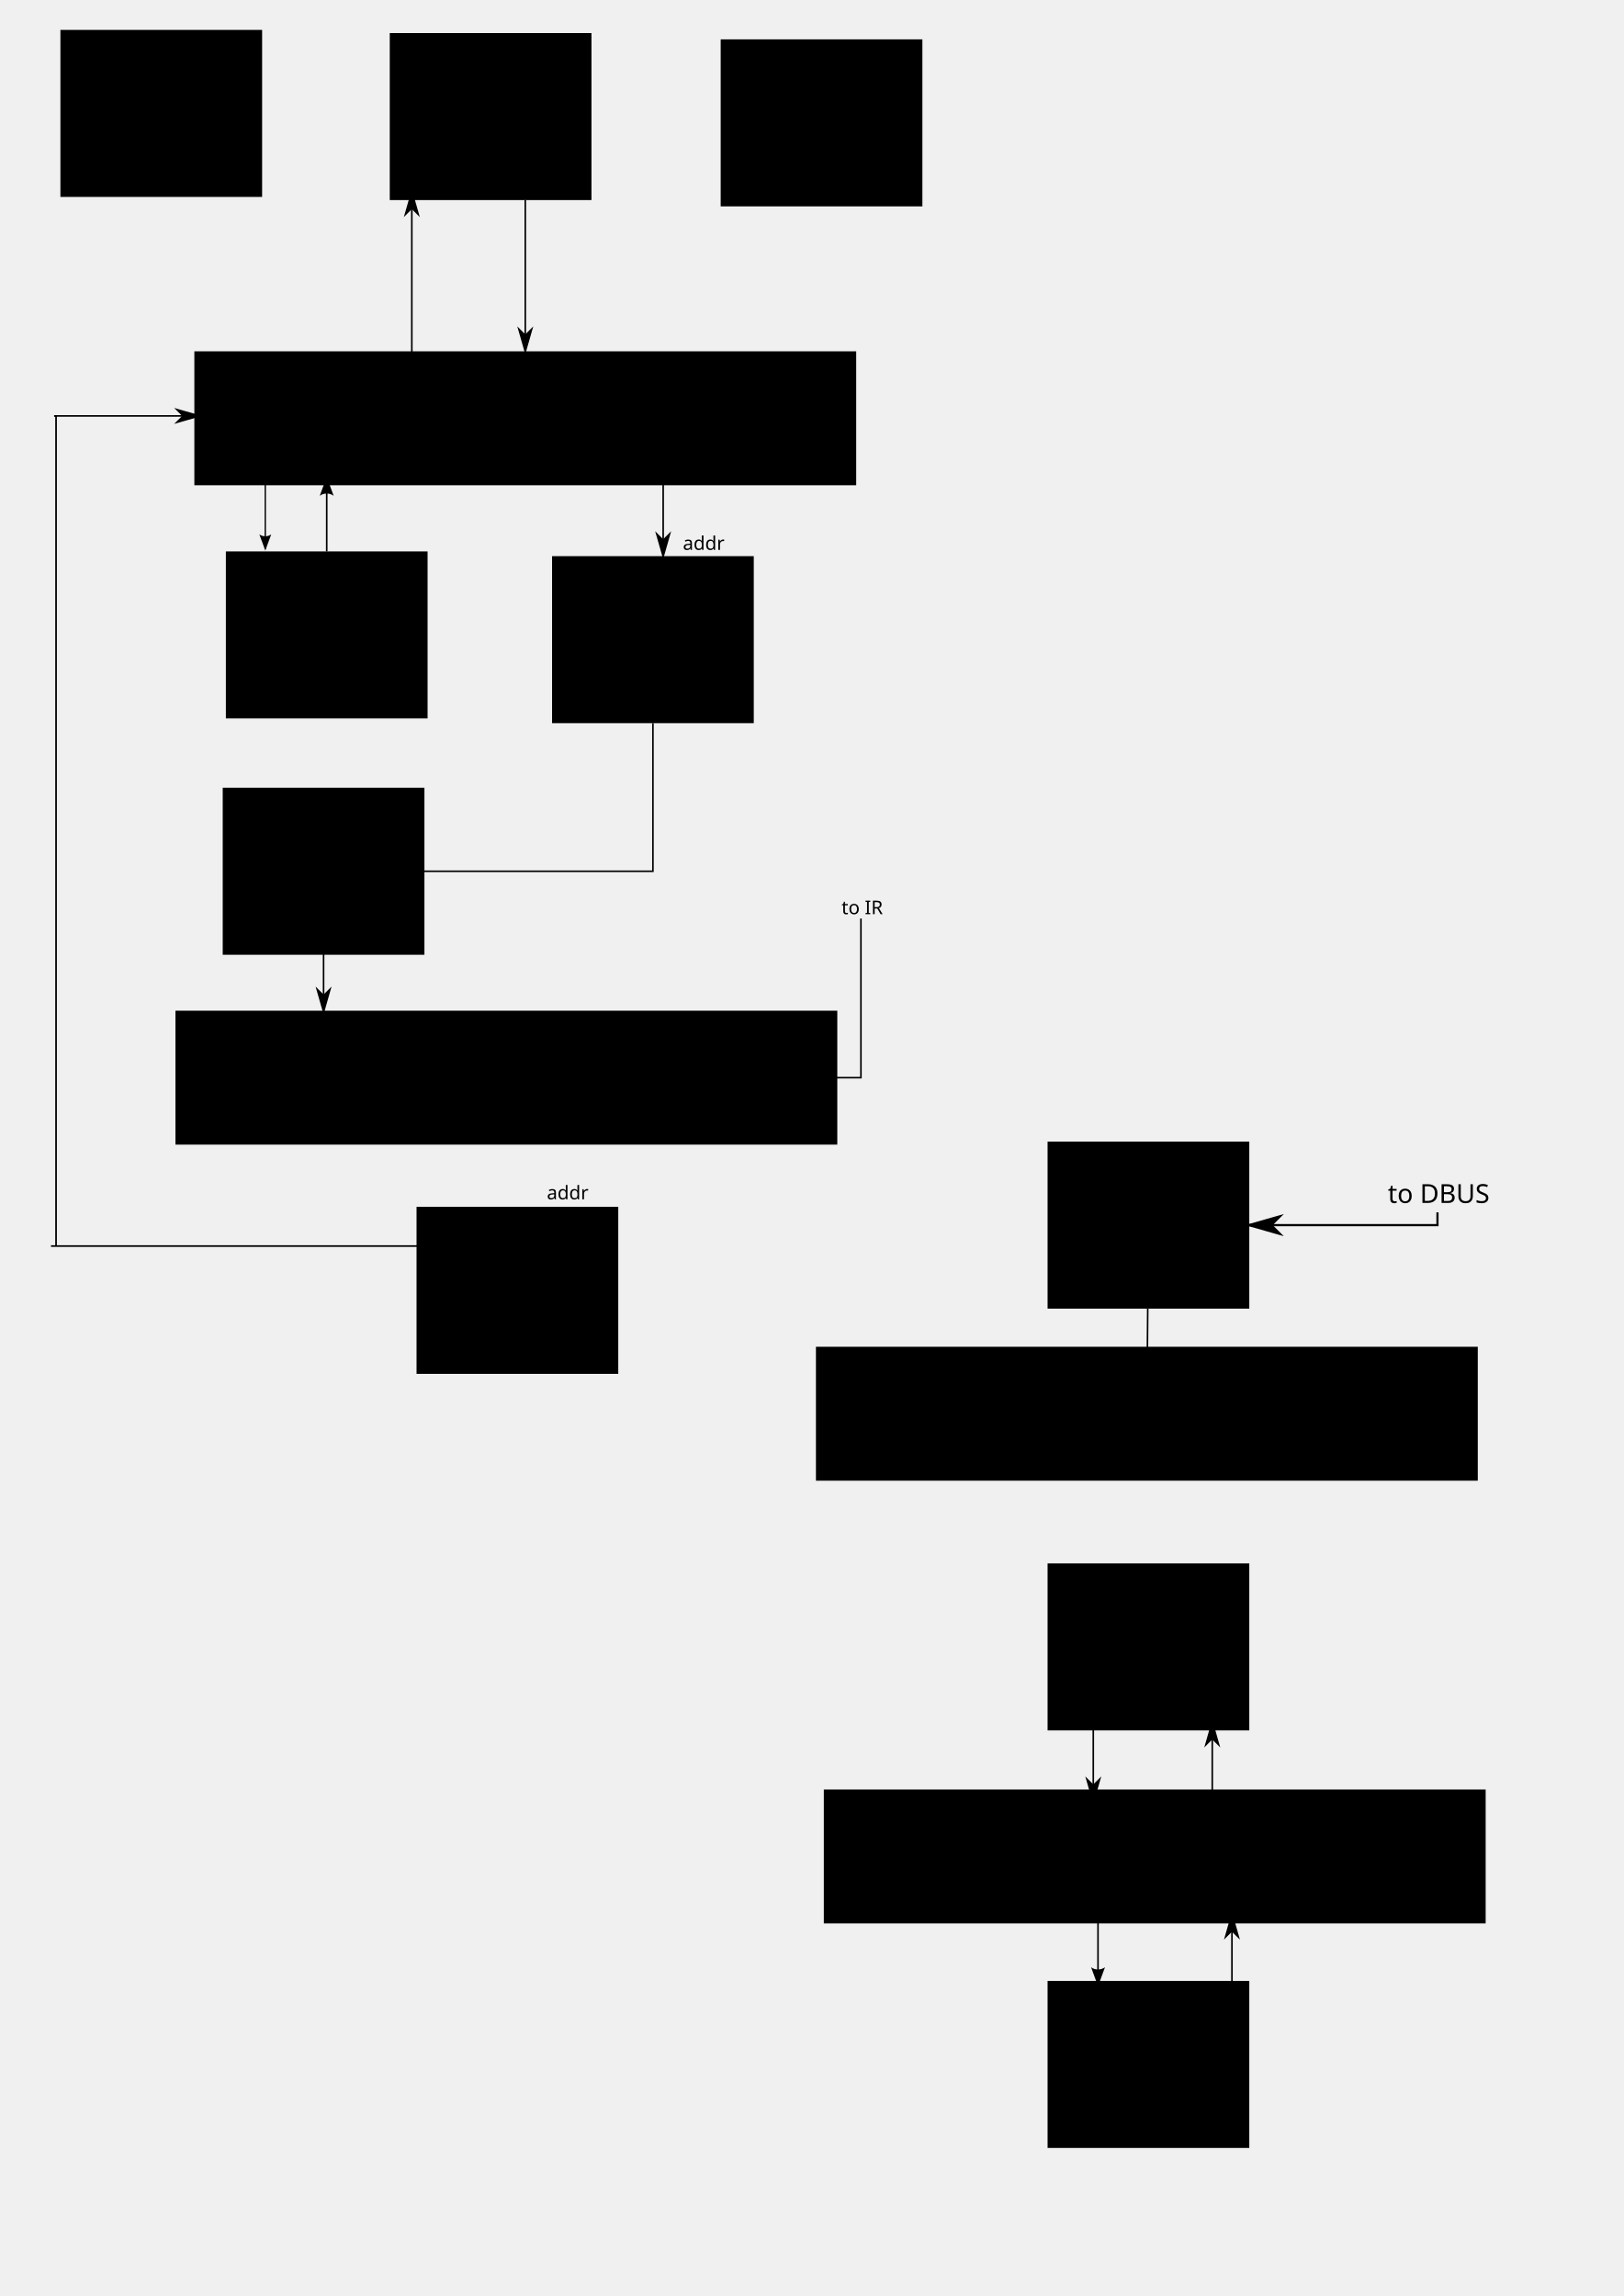
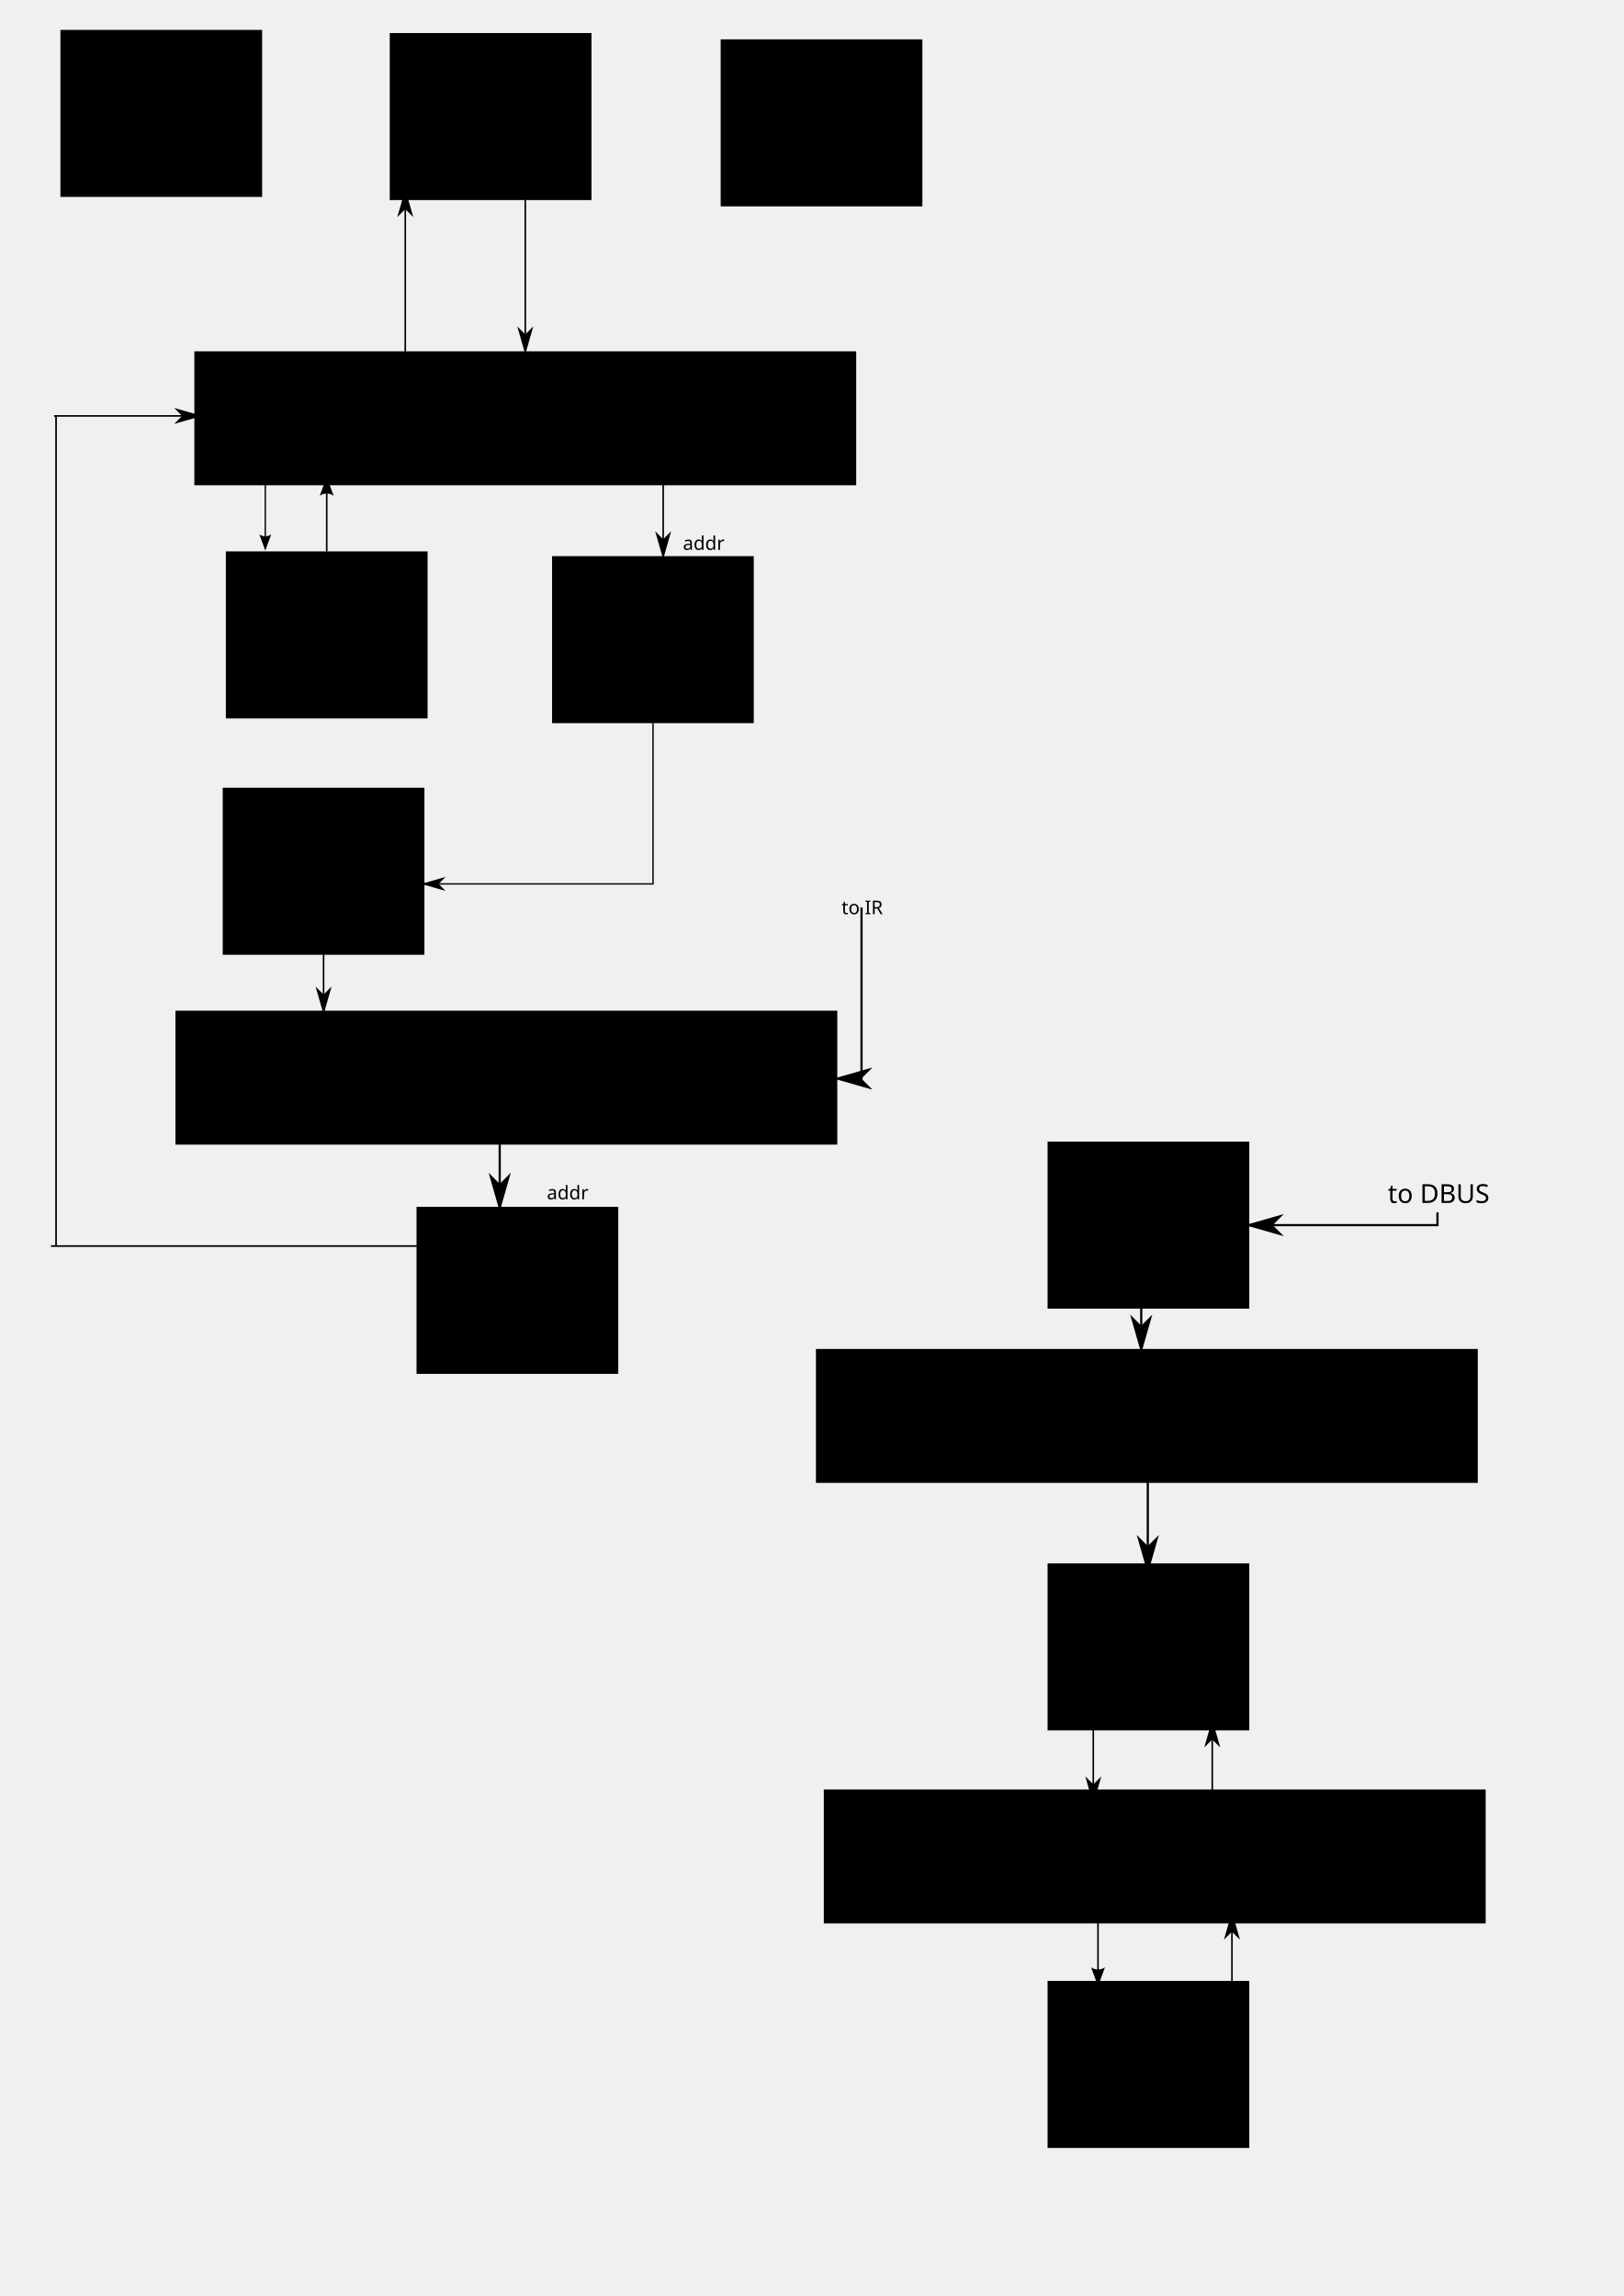
<svg xmlns="http://www.w3.org/2000/svg" width="744.094" height="1052.362" id="svg3043" version="1.1">
  <defs id="defs3045">
    <marker orient="auto" refY="0.0" refX="0.0" id="Arrow1Lstart" style="overflow:visible">
      <path id="path4349" d="M 0.0,0.0 L 5.0,-5.0 L -12.5,0.0 L 5.0,5.0 L 0.0,0.0 z " style="fill-rule:evenodd;stroke:#000000;stroke-width:1.0pt" transform="scale(0.8) translate(12.5,0)" />
    </marker>
    <marker orient="auto" refY="0.0" refX="0.0" id="Arrow1Lend" style="overflow:visible;">
      <path id="path4352" d="M 0.0,0.0 L 5.0,-5.0 L -12.5,0.0 L 5.0,5.0 L 0.0,0.0 z " style="fill-rule:evenodd;stroke:#000000;stroke-width:1.0pt;" transform="scale(0.8) rotate(180) translate(12.5,0)" />
    </marker>
    <marker orient="auto" refY="0.0" refX="0.0" id="Arrow2Lend" style="overflow:visible;">
      <path id="path4370" style="fill-rule:evenodd;stroke-width:0.625;stroke-linejoin:round;" d="M 8.719,4.034 L -2.207,0.016 L 8.719,-4.002 C 6.973,-1.63 6.983,1.616 8.719,4.034 z " transform="scale(1.1) rotate(180) translate(1,0)" />
    </marker>
  </defs>
  <g id="layer1" style="display:inline">
    <g id="g3116" transform="matrix(0.7221541,0,0,0.7221541,-35.1432,-164.2025)">
      <rect y="450.362" x="172" height="85" width="420" id="rect3051" style="fill:#000000" />
      <flowRoot transform="translate(44,12)" style="font-size:40px;font-style:normal;font-weight:normal;line-height:125%;letter-spacing:0px;word-spacing:0px;fill:#ffffff;fill-opacity:1;stroke:none;font-family:Sans" id="flowRoot3053" xml:space="preserve">
        <flowRegion id="flowRegion3055">
          <rect style="fill:#ffffff" y="460.362" x="240" height="66" width="283" id="rect3057" />
        </flowRegion>
-         <flowPara id="flowPara3059">micro-abus</flowPara>
+         <flowPara id="flowPara3059">μABUS</flowPara>
      </flowRoot>
    </g>
    <g id="g3465" transform="matrix(0.7221541,0,0,0.7221541,-35.1432,-164.2025)">
      <g id="g3116-8" transform="translate(-12,418.5)">
        <rect style="fill:#000000" id="rect3051-2" width="420" height="85" x="172" y="450.362" />
        <flowRoot xml:space="preserve" id="flowRoot3053-4" style="font-size:40px;font-style:normal;font-weight:normal;line-height:125%;letter-spacing:0px;word-spacing:0px;fill:#ffffff;fill-opacity:1;stroke:none;font-family:Sans" transform="translate(44,12)">
          <flowRegion id="flowRegion3055-5">
            <rect id="rect3057-5" width="283" height="66" x="240" y="460.362" style="fill:#ffffff" />
          </flowRegion>
-           <flowPara id="flowPara3059-1">micro-jbus</flowPara>
+           <flowPara id="flowPara3059-1">μJBUS</flowPara>
        </flowRoot>
      </g>
    </g>
    <text xml:space="preserve" style="font-size:40px;font-style:normal;font-weight:normal;line-height:125%;letter-spacing:0px;word-spacing:0px;fill:#000000;fill-opacity:1;stroke:none;font-family:Sans" x="335" y="302.362" id="text3156">
      <tspan id="tspan3158" x="335" y="302.362" />
    </text>
    <flowRoot xml:space="preserve" id="flowRoot3160" style="font-size:40px;font-style:normal;font-weight:normal;line-height:125%;letter-spacing:0px;word-spacing:0px;fill:#ffffff;fill-opacity:1;stroke:none;font-family:Sans">
      <flowRegion id="flowRegion3162">
        <rect id="rect3164" width="101" height="104" x="320" y="253.362" style="fill:#ffffff" />
      </flowRegion>
      <flowPara id="flowPara3166">Micro-stack</flowPara>
    </flowRoot>
    <flowRoot xml:space="preserve" id="flowRoot3168" style="font-size:40px;font-style:normal;font-weight:normal;line-height:125%;letter-spacing:0px;word-spacing:0px;fill:#ffffff;fill-opacity:1;stroke:none;font-family:Sans">
      <flowRegion id="flowRegion3170">
        <rect id="rect3172" width="102" height="108" x="306" y="247.362" style="fill:#ffffff" />
      </flowRegion>
      <flowPara id="flowPara3174">micro-stackmicoiasionubqeeoinrp'</flowPara>
      <flowPara id="flowPara3176" />
      <flowPara id="flowPara3178" />
      <flowPara id="flowPara3180" />
    </flowRoot>
    <flowRoot xml:space="preserve" id="flowRoot3184" style="font-size:40px;font-style:normal;font-weight:normal;line-height:125%;letter-spacing:0px;word-spacing:0px;fill:#000000;fill-opacity:1;stroke:none;font-family:Sans">
      <flowRegion id="flowRegion3186">
        <rect id="rect3188" width="79" height="68" x="306" y="245.362" />
      </flowRegion>
      <flowPara id="flowPara3190" />
    </flowRoot>
    <flowRoot xml:space="preserve" id="flowRoot3192" style="font-size:40px;font-style:normal;font-weight:normal;line-height:125%;letter-spacing:0px;word-spacing:0px;fill:#ffffff;fill-opacity:1;stroke:none;font-family:Sans">
      <flowRegion id="flowRegion3194">
        <rect id="rect3196" width="75" height="42" x="323" y="260.362" style="fill:#ffffff" />
      </flowRegion>
      <flowPara id="flowPara3198">micro</flowPara>
    </flowRoot>
    <g id="g3210" transform="matrix(0.7221541,0,0,0.7221541,-35.1432,-164.2025)">
      <rect y="248.362" x="296" height="106" width="128" id="rect3061" style="fill:#000000" />
-       <flowRoot transform="translate(-10,2)" style="font-size:40px;font-style:normal;font-weight:normal;text-align:center;line-height:125%;letter-spacing:0px;word-spacing:0px;text-anchor:middle;fill:#ffffff;fill-opacity:1;stroke:none;font-family:Sans" id="flowRoot3200" xml:space="preserve">
+       <flowRoot transform="translate(-18.30848,2)" style="font-size:40px;font-style:normal;font-weight:normal;text-align:center;line-height:125%;letter-spacing:0px;word-spacing:0px;text-anchor:middle;fill:#ffffff;fill-opacity:1;stroke:none;font-family:Sans" id="flowRoot3200" xml:space="preserve">
        <flowRegion id="flowRegion3202">
-           <rect style="text-align:center;text-anchor:middle;fill:#ffffff" y="255.362" x="311" height="101" width="120" id="rect3204" />
+           <rect style="text-align:center;text-anchor:middle;fill:#ffffff" y="255.362" x="311" height="106.539" width="131.078" id="rect3204" />
        </flowRegion>
-         <flowPara id="flowPara3206">micro</flowPara>
-         <flowPara id="flowPara3208">stack</flowPara>
+         <flowPara id="flowPara3208">μStack</flowPara>
      </flowRoot>
    </g>
    <g transform="matrix(0.7221541,0,0,0.7221541,-186.0734,-165.6469)" id="g3210-7">
      <g id="g3270">
        <rect style="fill:#000000" id="rect3061-1" width="128" height="106" x="296" y="248.362" />
-         <flowRoot xml:space="preserve" id="flowRoot3200-1" style="font-size:40px;font-style:normal;font-weight:normal;text-align:center;line-height:125%;letter-spacing:0px;word-spacing:0px;text-anchor:middle;fill:#ffffff;fill-opacity:1;stroke:none;font-family:Sans" transform="translate(-11,0)">
-           <flowRegion id="flowRegion3202-5">
-             <rect id="rect3204-2" width="120" height="101" x="311" y="255.362" style="text-align:center;text-anchor:middle;fill:#ffffff" />
-           </flowRegion>
-           <flowPara id="flowPara3206-7">micro</flowPara>
-           <flowPara id="flowPara3208-6">sp</flowPara>
-         </flowRoot>
+         <g id="g5089">
+           <flowRoot transform="translate(-11,0)" style="font-size:40px;font-style:normal;font-weight:normal;text-align:center;line-height:125%;letter-spacing:0px;word-spacing:0px;text-anchor:middle;fill:#ffffff;fill-opacity:1;stroke:none;font-family:Sans" id="flowRoot3200-1" xml:space="preserve">
+             <flowRegion id="flowRegion3202-5">
+               <rect style="text-align:center;text-anchor:middle;fill:#ffffff" y="255.362" x="311" height="101" width="120" id="rect3204-2" />
+             </flowRegion>
+             <flowPara id="flowPara3208-6">μSP</flowPara>
+           </flowRoot>
+         </g>
      </g>
    </g>
    <g id="g3315" transform="matrix(0.7221541,0,0,0.7221541,-35.1432,-164.2025)">
      <rect style="fill:#000000" id="rect3061-1-1" width="128" height="106" x="506" y="252.362" />
      <flowRoot xml:space="preserve" id="flowRoot3200-1-4" style="font-size:40px;font-style:normal;font-weight:normal;text-align:center;line-height:125%;letter-spacing:0px;word-spacing:0px;text-anchor:middle;fill:#ffffff;fill-opacity:1;stroke:none;font-family:Sans" transform="translate(199,4.000003)">
        <flowRegion id="flowRegion3202-5-2">
          <rect id="rect3204-2-3" width="120" height="101" x="311" y="255.362" style="text-align:center;text-anchor:middle;fill:#ffffff" />
        </flowRegion>
        <flowPara id="flowPara3208-6-2">i</flowPara>
      </flowRoot>
    </g>
    <rect style="fill:#000000;stroke-width:1.6;stroke-miterlimit:4;stroke-dasharray:none" id="rect5165" width="25.275" height="29.608" x="108.565" y="254.186" />
    <g transform="matrix(0.7221541,0,0,0.7221541,-261.8996,70.49754)" id="g3315-6">
      <g id="g3357">
        <rect y="252.362" x="506" height="106" width="128" id="rect3061-1-1-8" style="fill:#000000" />
        <flowRoot transform="translate(199,4.000003)" style="font-size:40px;font-style:normal;font-weight:normal;text-align:center;line-height:125%;letter-spacing:0px;word-spacing:0px;text-anchor:middle;fill:#ffffff;fill-opacity:1;stroke:none;font-family:Sans" id="flowRoot3200-1-4-5" xml:space="preserve">
          <flowRegion id="flowRegion3202-5-2-7">
            <rect style="text-align:center;text-anchor:middle;fill:#ffffff" y="255.362" x="311" height="101" width="120" id="rect3204-2-3-6" />
          </flowRegion>
-           <flowPara id="flowPara3208-6-2-1">micro</flowPara>
-           <flowPara id="flowPara3355">pc</flowPara>
+           <flowPara id="flowPara3355">μPC</flowPara>
        </flowRoot>
      </g>
    </g>
    <g transform="matrix(0.7221541,0,0,0.7221541,-112.4137,72.664)" id="g3315-6-8">
      <g id="g3357-9">
        <g id="g3404">
          <rect style="fill:#000000" id="rect3061-1-1-8-2" width="128" height="106" x="506" y="252.362" />
          <flowRoot xml:space="preserve" id="flowRoot3200-1-4-5-7" style="font-size:40px;font-style:normal;font-weight:normal;text-align:center;line-height:125%;letter-spacing:0px;word-spacing:0px;text-anchor:middle;fill:#ffffff;fill-opacity:1;stroke:none;font-family:Sans" transform="translate(199,4.000003)">
            <flowRegion id="flowRegion3202-5-2-7-9">
              <rect id="rect3204-2-3-6-5" width="120" height="101" x="311" y="255.362" style="text-align:center;text-anchor:middle;fill:#ffffff" />
            </flowRegion>
-             <flowPara id="flowPara3208-6-2-1-4">micro</flowPara>
-             <flowPara id="flowPara3355-3">mem</flowPara>
+             <flowPara id="flowPara3355-3">μMem</flowPara>
+             <flowPara id="flowPara5104">Block</flowPara>
          </flowRoot>
        </g>
      </g>
    </g>
    <g id="g3454" transform="matrix(0.7221541,0,0,0.7221541,-35.1432,-164.2025)">
      <g id="g3315-6-8-1" transform="translate(-316,475)">
        <g id="g3357-9-2">
          <g id="g3404-3">
            <rect y="252.362" x="506" height="106" width="128" id="rect3061-1-1-8-2-3" style="fill:#000000" />
            <flowRoot transform="translate(199,4.000003)" style="font-size:40px;font-style:normal;font-weight:normal;text-align:center;line-height:125%;letter-spacing:0px;word-spacing:0px;text-anchor:middle;fill:#ffffff;fill-opacity:1;stroke:none;font-family:Sans" id="flowRoot3200-1-4-5-7-4" xml:space="preserve">
              <flowRegion id="flowRegion3202-5-2-7-9-1">
                <rect style="text-align:center;text-anchor:middle;fill:#ffffff" y="255.362" x="311" height="101" width="120" id="rect3204-2-3-6-5-1" />
              </flowRegion>
-               <flowPara id="flowPara3208-6-2-1-4-3">micro</flowPara>
-               <flowPara id="flowPara3355-3-8">ir</flowPara>
+               <flowPara id="flowPara3355-3-8">μIR</flowPara>
            </flowRoot>
          </g>
        </g>
      </g>
    </g>
    <rect style="fill:#000000;stroke-width:1.6;stroke-miterlimit:4;stroke-dasharray:none" id="rect4977" width="25.998" height="15.165" x="125.897" y="204.358" />
    <path style="fill:none;stroke:#000000;stroke-width:0.722px;stroke-linecap:butt;stroke-linejoin:miter;stroke-opacity:1;marker-end:url(#Arrow2Lend)" d="m 149.728,252.742 0,-33.219" id="path4979" />
    <rect style="fill:#000000;stroke-width:1.6;stroke-miterlimit:4;stroke-dasharray:none" id="rect5167" width="28.164" height="20.22" x="106.399" y="197.136" />
    <path style="fill:none;stroke:#000000;stroke-width:0.617px;stroke-linecap:butt;stroke-linejoin:miter;stroke-opacity:1;marker-end:url(#Arrow2Lend)" d="m 121.564,217.304 0,34.215" id="path5169" />
    <rect style="fill:#000000;stroke-width:1.6;stroke-miterlimit:4;stroke-dasharray:none" id="rect5355" width="48.384" height="12.999" x="279.716" y="205.802" />
    <path style="fill:none;stroke:#000000;stroke-width:0.722px;stroke-linecap:butt;stroke-linejoin:miter;stroke-opacity:1;marker-end:url(#Arrow1Lend)" d="m 303.908,218.801 0,36.108" id="path5357" />
    <text xml:space="preserve" style="font-size:8.666px;font-style:normal;font-weight:normal;line-height:125%;letter-spacing:0px;word-spacing:0px;fill:#000000;fill-opacity:1;stroke:none;font-family:Sans" x="312.935" y="252.02" id="text5727">
      <tspan id="tspan5729" x="312.935" y="252.02">addr</tspan>
    </text>
-     <path style="fill:none;stroke:#000000;stroke-width:0.722px;stroke-linecap:butt;stroke-linejoin:miter;stroke-opacity:1;marker-end:url(#Arrow1Lend)" d="m 299.214,331.457 0,67.882 -150.93,0" id="path5731" />
+     <path style="fill:none;stroke:#000000;stroke-width:0.628px;stroke-linecap:butt;stroke-linejoin:miter;stroke-opacity:1;marker-end:url(#Arrow1Lend)" d="m 299.261,331.41 0,73.728 -105.025,0" id="path5731" />
    <rect style="fill:#000000;stroke-width:1.6;stroke-miterlimit:4;stroke-dasharray:none" id="rect6101" width="33.219" height="18.776" x="124.453" y="463.611" />
    <path style="fill:none;stroke:#000000;stroke-width:0.722px;stroke-linecap:butt;stroke-linejoin:miter;stroke-opacity:1;marker-end:url(#Arrow1Lend)" d="m 148.284,399.339 0,64.272" id="path6103" />
    <g transform="matrix(0.7221541,0,0,0.7221541,-118.1909,384.6346)" id="g3315-6-6">
      <g id="g3357-0">
        <g id="g6336" transform="translate(-78,-19)">
          <rect transform="translate(115,-760)" y="1014.362" x="398" height="41" width="35" id="rect5165-8" style="fill:#000000;stroke-width:1.6;stroke-miterlimit:4;stroke-dasharray:none" />
          <rect style="fill:#000000" id="rect3061-1-1-8-24" width="128" height="106" x="506" y="252.362" />
          <flowRoot xml:space="preserve" id="flowRoot3200-1-4-5-8" style="font-size:40px;font-style:normal;font-weight:normal;text-align:center;line-height:125%;letter-spacing:0px;word-spacing:0px;text-anchor:middle;fill:#ffffff;fill-opacity:1;stroke:none;font-family:Sans" transform="translate(199,4.000003)">
            <flowRegion id="flowRegion3202-5-2-7-6">
              <rect id="rect3204-2-3-6-50" width="120" height="101" x="311" y="255.362" style="text-align:center;text-anchor:middle;fill:#ffffff" />
            </flowRegion>
            <flowPara id="flowPara3355-0">jump</flowPara>
            <flowPara id="flowPara6333">table</flowPara>
          </flowRoot>
        </g>
        <path style="fill:none;stroke:#000000;stroke-width:1px;stroke-linecap:butt;stroke-linejoin:miter;stroke-opacity:1;marker-end:url(#Arrow1Lend)" d="" id="path6345" transform="translate(115,-760)" />
      </g>
    </g>
    <text xml:space="preserve" style="font-size:8.666px;font-style:normal;font-weight:normal;line-height:125%;letter-spacing:0px;word-spacing:0px;fill:#000000;fill-opacity:1;stroke:none;font-family:Sans" x="250.601" y="549.709" id="text5727-0">
      <tspan id="tspan5729-6" x="250.601" y="549.709">addr</tspan>
    </text>
    <path style="fill:none;stroke:#000000;stroke-width:0.75px;stroke-linecap:butt;stroke-linejoin:miter;stroke-opacity:1" d="m 202.432,592.863 0,-21.741 -179.067,0 2.326,0 0,-380.471 -0.775,0" id="path6554" />
    <path style="fill:none;stroke:#000000;stroke-width:0.722px;stroke-linecap:butt;stroke-linejoin:miter;stroke-opacity:1;marker-end:url(#Arrow1Lend)" d="m 24.796,190.637 66.438,0" id="path6556" />
-     <rect style="fill:#000000;stroke-width:1.6;stroke-miterlimit:4;stroke-dasharray:none" id="rect6928" width="8.666" height="24.553" x="184.392" y="63.538" />
+     <rect style="fill:#000000;stroke-width:1.6;stroke-miterlimit:4;stroke-dasharray:none" id="rect6928" width="2.666" height="24.553" x="184.392" y="63.538" />
    <rect style="fill:#000000;stroke-width:1.6;stroke-miterlimit:4;stroke-dasharray:none" id="rect6930" width="33.219" height="15.887" x="115.787" y="166.806" />
-     <path style="fill:none;stroke:#000000;stroke-width:0.722px;stroke-linecap:butt;stroke-linejoin:miter;stroke-opacity:1;marker-start:url(#Arrow1Lstart)" d="m 188.725,88.091 0,86.659 -39.718,0" id="path6934" />
+     <path style="fill:none;stroke:#000000;stroke-width:0.722px;stroke-linecap:butt;stroke-linejoin:miter;stroke-opacity:1;marker-start:url(#Arrow1Lstart)" d="m 185.725,88.091 0,86.659 -36.718,0" id="path6934" />
    <path style="fill:none;stroke:#000000;stroke-width:0.722px;stroke-linecap:butt;stroke-linejoin:miter;stroke-opacity:1;marker-end:url(#Arrow1Lend)" d="m 240.72,91.702 0,69.327" id="path7124" />
-     <path style="fill:none;stroke:#000000;stroke-width:0.722px;stroke-linecap:butt;stroke-linejoin:miter;stroke-opacity:1;marker-start:url(#Arrow1Lstart)" d="m 232.054,493.941 162.485,0 0,-72.938" id="path7686" />
    <text xml:space="preserve" style="font-size:8.666px;font-style:normal;font-weight:normal;line-height:125%;letter-spacing:0px;word-spacing:0px;fill:#000000;fill-opacity:1;stroke:none;display:inline;font-family:Sans" x="385.644" y="419" id="text5727-0-1">
      <tspan id="tspan5729-6-3" x="385.644" y="419">to IR</tspan>
      <tspan x="385.644" y="429.832" id="tspan7895" />
    </text>
    <g style="display:inline" transform="matrix(0.7221541,0,0,0.7221541,114.6655,341.0132)" id="g3315-6-8-8">
      <g id="g3357-9-9">
        <g id="g3404-34">
          <rect style="fill:#000000" id="rect3061-1-1-8-2-4" width="128" height="106" x="506" y="252.362" />
          <flowRoot xml:space="preserve" id="flowRoot3200-1-4-5-7-6" style="font-size:40px;font-style:normal;font-weight:normal;text-align:center;line-height:125%;letter-spacing:0px;word-spacing:0px;text-anchor:middle;fill:#ffffff;fill-opacity:1;stroke:none;font-family:Sans" transform="translate(199,4.000003)">
            <flowRegion id="flowRegion3202-5-2-7-9-0">
              <rect id="rect3204-2-3-6-5-6" width="120" height="101" x="311" y="255.362" style="text-align:center;text-anchor:middle;fill:#ffffff" />
            </flowRegion>
            <flowPara id="flowPara3355-3-1">reg</flowPara>
            <flowPara id="flowPara8139">log</flowPara>
          </flowRoot>
        </g>
      </g>
    </g>
-     <g transform="matrix(0.7221541,0,0,0.7221541,258.3741,-10.16669)" style="display:inline" id="g3465-9">
+     <g transform="matrix(0.7221541,0,0,0.7221541,258.3741,-9.166692)" style="display:inline" id="g3465-9">
      <g id="g3116-8-6" transform="translate(-12,418.5)">
        <rect style="fill:#000000" id="rect3051-2-3" width="420" height="85" x="172" y="450.362" />
        <flowRoot xml:space="preserve" id="flowRoot3053-4-7" style="font-size:40px;font-style:normal;font-weight:normal;line-height:125%;letter-spacing:0px;word-spacing:0px;fill:#ffffff;fill-opacity:1;stroke:none;font-family:Sans" transform="translate(64,13)">
          <flowRegion id="flowRegion3055-5-8">
            <rect id="rect3057-5-8" width="283" height="66" x="240" y="460.362" style="fill:#ffffff" />
          </flowRegion>
-           <flowPara id="flowPara3059-1-2">pico-bus</flowPara>
+           <flowPara id="flowPara3059-1-2">pBUS</flowPara>
        </flowRoot>
      </g>
    </g>
    <g style="display:inline" transform="matrix(0.7221541,0,0,0.7221541,114.6655,534.3375)" id="g3315-6-8-8-9">
      <g id="g3357-9-9-1">
        <g id="g3404-34-3">
          <rect style="fill:#000000" id="rect3061-1-1-8-2-4-5" width="128" height="106" x="506" y="252.362" />
          <flowRoot xml:space="preserve" id="flowRoot3200-1-4-5-7-6-9" style="font-size:40px;font-style:normal;font-weight:normal;text-align:center;line-height:125%;letter-spacing:0px;word-spacing:0px;text-anchor:middle;fill:#ffffff;fill-opacity:1;stroke:none;font-family:Sans" transform="translate(199,4.000003)">
            <flowRegion id="flowRegion3202-5-2-7-9-0-8">
              <rect id="rect3204-2-3-6-5-6-4" width="120" height="101" x="311" y="255.362" style="text-align:center;text-anchor:middle;fill:#ffffff" />
            </flowRegion>
            <flowPara id="flowPara3355-3-1-7">cntl</flowPara>
          </flowRoot>
        </g>
      </g>
    </g>
    <g transform="matrix(0.7221541,0,0,0.7221541,261.9849,192.7586)" style="display:inline" id="g3465-9-0">
      <g id="g3116-8-6-9" transform="translate(-12,418.5)">
        <rect style="fill:#000000" id="rect3051-2-3-7" width="420" height="85" x="172" y="450.362" />
        <flowRoot xml:space="preserve" id="flowRoot3053-4-7-3" style="font-size:40px;font-style:normal;font-weight:normal;line-height:125%;letter-spacing:0px;word-spacing:0px;fill:#ffffff;fill-opacity:1;stroke:none;font-family:Sans" transform="translate(44,12)">
          <flowRegion id="flowRegion3055-5-8-7">
            <rect id="rect3057-5-8-2" width="283" height="66" x="240" y="460.362" style="fill:#ffffff" />
          </flowRegion>
-           <flowPara id="flowPara3059-1-2-6">pico-dbus</flowPara>
+           <flowPara id="flowPara3059-1-2-6">pDBUS</flowPara>
        </flowRoot>
      </g>
    </g>
    <g style="display:inline" transform="matrix(0.7221541,0,0,0.7221541,114.6655,725.7083)" id="g3315-6-8-8-9-0">
      <g id="g3357-9-9-1-1">
        <g id="g3404-34-3-6">
          <rect style="fill:#000000" id="rect3061-1-1-8-2-4-5-5" width="128" height="106" x="506" y="252.362" />
          <flowRoot xml:space="preserve" id="flowRoot3200-1-4-5-7-6-9-7" style="font-size:40px;font-style:normal;font-weight:normal;text-align:center;line-height:125%;letter-spacing:0px;word-spacing:0px;text-anchor:middle;fill:#ffffff;fill-opacity:1;stroke:none;font-family:Sans" transform="translate(199,4.000003)">
            <flowRegion id="flowRegion3202-5-2-7-9-0-8-5">
              <rect id="rect3204-2-3-6-5-6-4-4" width="120" height="101" x="311" y="255.362" style="text-align:center;text-anchor:middle;fill:#ffffff" />
            </flowRegion>
            <flowPara id="flowPara3355-3-1-7-2">tmp</flowPara>
          </flowRoot>
        </g>
      </g>
    </g>
-     <path style="fill:none;stroke:#000000;stroke-width:0.722px;stroke-linecap:butt;stroke-linejoin:miter;stroke-opacity:1;marker-end:url(#Arrow1Lend)" d="m 525.974,599.806 -0.402,48.171" id="path8147" />
    <path style="fill:none;stroke:#000000;stroke-width:0.722px;stroke-linecap:butt;stroke-linejoin:miter;stroke-opacity:1;marker-end:url(#Arrow2Lend)" d="" id="path8335" />
    <rect style="fill:#000000;stroke-width:1.6;stroke-miterlimit:4;stroke-dasharray:none" id="rect8523" width="20.22" height="15.165" x="490.908" y="773.632" />
    <rect style="fill:#000000;stroke-width:1.6;stroke-miterlimit:4;stroke-dasharray:none" id="rect8525" width="17.332" height="13.721" x="490.908" y="825.627" />
    <rect style="fill:#000000;stroke-width:1.6;stroke-miterlimit:4;stroke-dasharray:none" id="rect8527" width="20.942" height="15.165" x="545.069" y="774.354" />
    <rect style="fill:#000000;stroke-width:1.6;stroke-miterlimit:4;stroke-dasharray:none" id="rect8529" width="12.277" height="10.11" x="548.68" y="825.627" />
    <path style="fill:none;stroke:#000000;stroke-width:0.722px;stroke-linecap:butt;stroke-linejoin:miter;stroke-opacity:1;marker-end:url(#Arrow1Lend)" d="m 501.018,788.797 0,36.83" id="path8533" />
    <path style="fill:none;stroke:#000000;stroke-width:0.722px;stroke-linecap:butt;stroke-linejoin:miter;stroke-opacity:1;marker-end:url(#Arrow1Lend)" d="m 555.541,825.627 0,-36.108" id="path8721" />
    <rect style="fill:#000000;stroke-width:1.6;stroke-miterlimit:4;stroke-dasharray:none" id="rect8909" width="18.776" height="14.443" x="493.796" y="864.624" />
    <rect style="fill:#000000;stroke-width:1.6;stroke-miterlimit:4;stroke-dasharray:none" id="rect8911" width="20.22" height="7.944" x="493.074" y="909.397" />
    <rect style="fill:#000000;stroke-width:1.6;stroke-miterlimit:4;stroke-dasharray:none" id="rect8913" width="23.109" height="9.388" x="553.013" y="868.234" />
    <rect style="fill:#000000;stroke-width:1.6;stroke-miterlimit:4;stroke-dasharray:none" id="rect8915" width="16.61" height="7.222" x="549.402" y="913.73" />
    <path style="fill:none;stroke:#000000;stroke-width:0.722px;stroke-linecap:butt;stroke-linejoin:miter;stroke-opacity:1;marker-end:url(#Arrow2Lend)" d="m 503.184,879.067 0,30.33" id="path8917" />
    <path style="fill:none;stroke:#000000;stroke-width:0.722px;stroke-linecap:butt;stroke-linejoin:miter;stroke-opacity:1;marker-end:url(#Arrow1Lend)" d="m 564.567,913.73 0,-36.108" id="path9105" />
    <path style="fill:none;stroke:#000000;stroke-width:1px;stroke-linecap:butt;stroke-linejoin:miter;stroke-opacity:1;marker-end:url(#Arrow1Lend)" d="m 658.749,555.687 0,5.845 -86.237,0" id="path3166" />
    <text xml:space="preserve" style="font-size:12px;font-style:normal;font-weight:normal;line-height:125%;letter-spacing:0px;word-spacing:0px;fill:#000000;fill-opacity:1;stroke:none;font-family:Sans" x="636" y="551.362" id="text4140">
      <tspan id="tspan4142" x="636" y="551.362">to DBUS</tspan>
    </text>
+     <path style="fill:none;stroke:#000000;stroke-width:1px;stroke-linecap:butt;stroke-linejoin:miter;stroke-opacity:1;marker-end:url(#Arrow1Lend);display:inline" d="m 394.811,415.949 0,78.413 -10.811,0" id="path4143" />
+     <path style="fill:none;stroke:#000000;stroke-width:1px;stroke-linecap:butt;stroke-linejoin:miter;stroke-opacity:1" d="" id="path4331" />
+     <path style="fill:none;stroke:#000000;stroke-width:1px;stroke-linecap:butt;stroke-linejoin:miter;stroke-opacity:1;marker-end:url(#Arrow1Lend)" d="m 229,521.362 0,32" id="path4337" />
+     <path style="fill:none;stroke:#000000;stroke-width:1px;stroke-linecap:butt;stroke-linejoin:miter;stroke-opacity:1;marker-end:url(#Arrow1Lend)" d="m 523,597.362 0,21" id="path4713" />
+     <path style="fill:none;stroke:#000000;stroke-width:1px;stroke-linecap:butt;stroke-linejoin:miter;stroke-opacity:1;marker-end:url(#Arrow1Lend)" d="m 524,676.362 2,0 0,43" id="path4901" />
  </g>
</svg>
